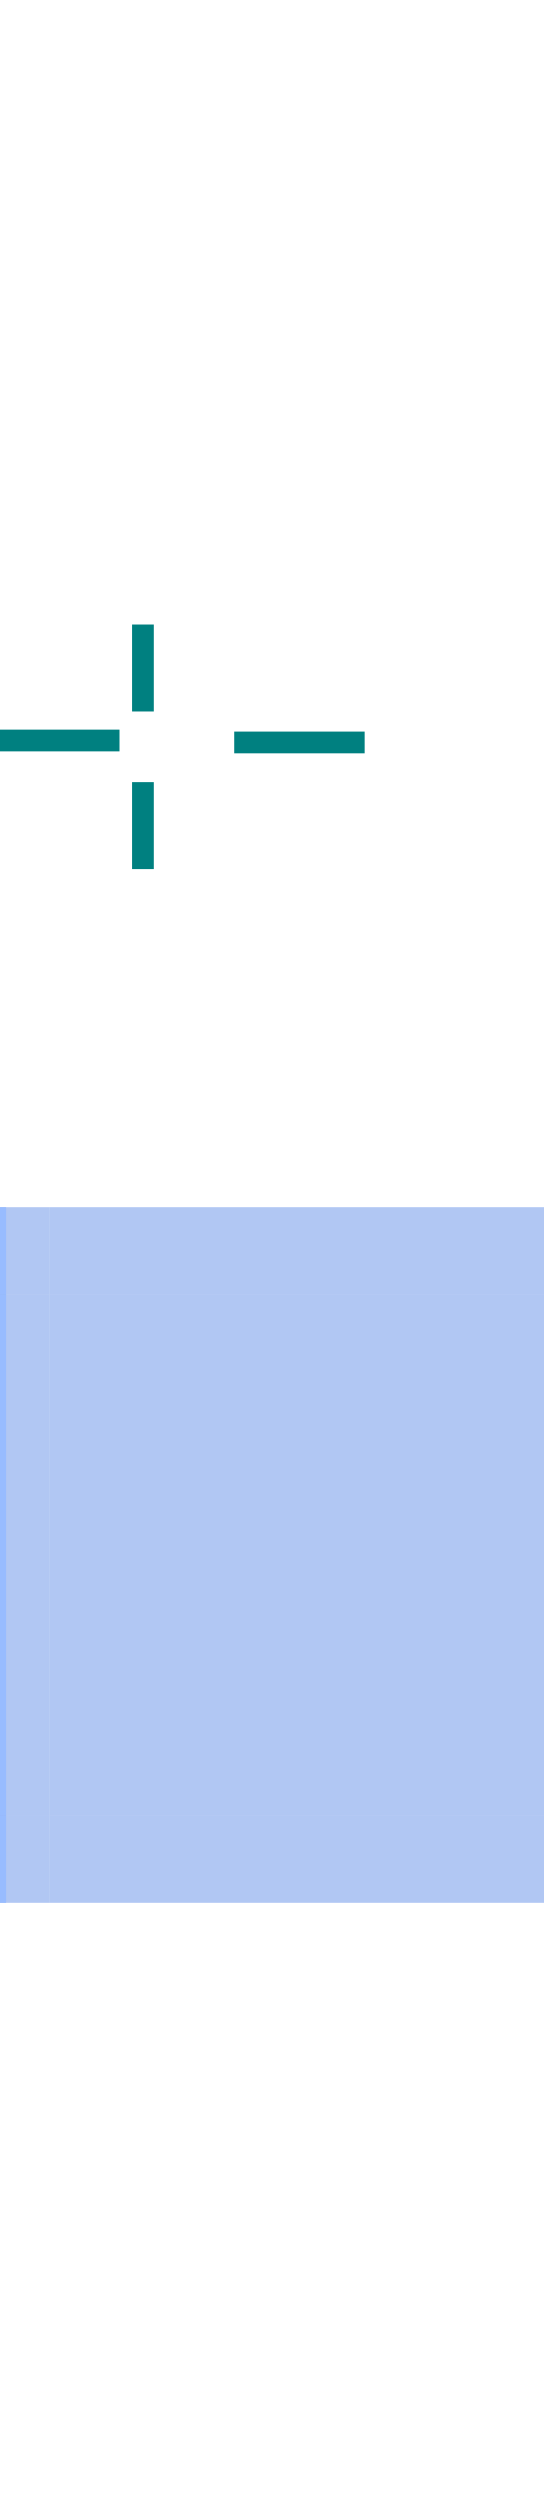
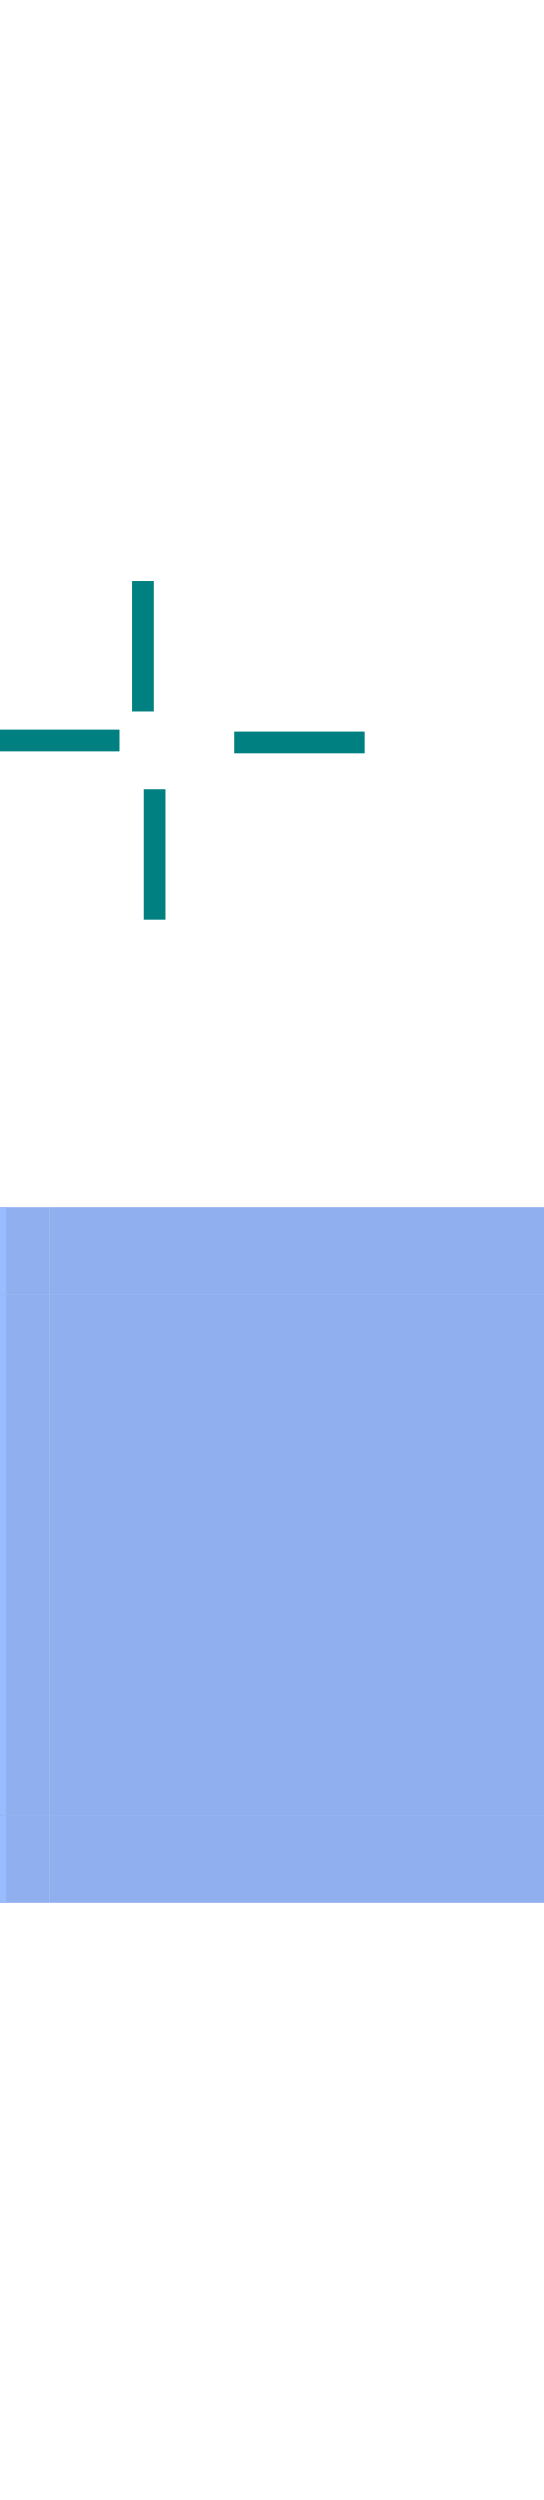
<svg xmlns="http://www.w3.org/2000/svg" xmlns:ns1="http://www.openswatchbook.org/uri/2009/osb" xmlns:xlink="http://www.w3.org/1999/xlink" width="25" height="115" viewBox="0 0 25 115" version="1.0" id="svg7080">
  <defs id="defs7082">
    <linearGradient id="linearGradient4842" ns1:paint="solid">
      <stop style="stop-color:#000000;stop-opacity:1;" offset="0" id="stop4840" />
    </linearGradient>
    <linearGradient id="hovernew" ns1:paint="solid">
-       <stop style="stop-color:#306be0;stop-opacity:0.376;" offset="0" id="stop4834" />
+       <stop style="stop-color:#306be0;stop-opacity:0.541;" offset="0" id="stop4834" />
    </linearGradient>
    <linearGradient id="linearGradient4802" ns1:paint="solid">
      <stop style="stop-color:#000000;stop-opacity:1;" offset="0" id="stop4800" />
    </linearGradient>
    <linearGradient id="linearGradient883" ns1:paint="solid">
      <stop style="stop-color:#98bcff;stop-opacity:1;" offset="0" id="stop881" />
    </linearGradient>
    <linearGradient id="selectedbody" ns1:paint="solid">
      <stop style="stop-color:#98bcff;stop-opacity:0.671;" offset="0" id="stop875" />
    </linearGradient>
    <linearGradient id="linearGradient1580" ns1:paint="solid">
      <stop style="stop-color:#000000;stop-opacity:1;" offset="0" id="stop1578" />
    </linearGradient>
    <linearGradient id="linearGradient5158" ns1:paint="solid">
      <stop style="stop-color:#000000;stop-opacity:1;" offset="0" id="stop5156" />
    </linearGradient>
    <linearGradient id="linearGradient5114" ns1:paint="solid">
      <stop style="stop-color:#98bcff;stop-opacity:1;" offset="0" id="stop5112" />
    </linearGradient>
    <linearGradient id="Hover-3" ns1:paint="solid">
      <stop id="stop5510" offset="0" stop-opacity=".494" style="stop-color:#2a2a2a;stop-opacity:1;" />
    </linearGradient>
    <linearGradient xlink:href="#linearGradient5114" id="linearGradient846" gradientUnits="userSpaceOnUse" gradientTransform="matrix(1,0,0,0.5,-0.5120063,-13.14764)" x1="-83.531" y1="0.281" x2="-59.531" y2="0.281" />
    <linearGradient xlink:href="#linearGradient5114" id="linearGradient862" gradientUnits="userSpaceOnUse" gradientTransform="matrix(0.1666667,0,0,0.5,-50.78077,-11.35873)" x1="-83.531" y1="0.281" x2="-59.531" y2="0.281" />
    <linearGradient xlink:href="#linearGradient5114" id="linearGradient918" gradientUnits="userSpaceOnUse" gradientTransform="matrix(0.1666667,0,0,0.5,-50.78077,-11.35873)" x1="-83.531" y1="0.281" x2="-59.531" y2="0.281" />
    <linearGradient xlink:href="#selectedbody" id="linearGradient879" x1="56.281" y1="71.53" x2="80.281" y2="71.53" gradientUnits="userSpaceOnUse" />
    <linearGradient xlink:href="#selectedbody" id="linearGradient885" x1="49.376" y1="-19.489" x2="53.376" y2="-19.489" gradientUnits="userSpaceOnUse" />
    <linearGradient xlink:href="#selectedbody" id="linearGradient887" x1="2.062" y1="48.388" x2="26.062" y2="48.388" gradientUnits="userSpaceOnUse" />
    <linearGradient xlink:href="#selectedbody" id="linearGradient889" x1="49.376" y1="-19.489" x2="53.376" y2="-19.489" gradientUnits="userSpaceOnUse" />
    <linearGradient xlink:href="#selectedbody" id="linearGradient891" x1="2.062" y1="48.388" x2="26.062" y2="48.388" gradientUnits="userSpaceOnUse" />
    <linearGradient xlink:href="#selectedbody" id="linearGradient893" x1="49.376" y1="-19.489" x2="53.376" y2="-19.489" gradientUnits="userSpaceOnUse" />
    <linearGradient xlink:href="#selectedbody" id="linearGradient895" x1="2.062" y1="48.388" x2="26.062" y2="48.388" gradientUnits="userSpaceOnUse" />
    <linearGradient xlink:href="#selectedbody" id="linearGradient897" x1="2.062" y1="48.388" x2="26.062" y2="48.388" gradientUnits="userSpaceOnUse" />
    <linearGradient xlink:href="#selectedbody" id="linearGradient899" x1="49.376" y1="-19.489" x2="53.376" y2="-19.489" gradientUnits="userSpaceOnUse" />
    <linearGradient xlink:href="#hovernew" id="linearGradient4844" x1="2.281" y1="71.53" x2="26.281" y2="71.53" gradientUnits="userSpaceOnUse" />
    <linearGradient xlink:href="#hovernew" id="linearGradient4846" x1="26.281" y1="71.53" x2="30.281" y2="71.53" gradientUnits="userSpaceOnUse" />
    <linearGradient xlink:href="#hovernew" id="linearGradient4848" x1="26.281" y1="85.531" x2="30.281" y2="85.531" gradientUnits="userSpaceOnUse" />
    <linearGradient xlink:href="#hovernew" id="linearGradient4850" x1="2.281" y1="85.53" x2="26.281" y2="85.53" gradientUnits="userSpaceOnUse" />
    <linearGradient xlink:href="#hovernew" id="linearGradient4852" x1="-64.703" y1="-10.218" x2="-60.703" y2="-10.218" gradientUnits="userSpaceOnUse" />
    <linearGradient xlink:href="#hovernew" id="linearGradient4854" x1="-84.043" y1="-12.007" x2="-60.043" y2="-12.007" gradientUnits="userSpaceOnUse" />
    <linearGradient xlink:href="#hovernew" id="linearGradient4856" x1="-64.703" y1="-10.218" x2="-60.703" y2="-10.218" gradientUnits="userSpaceOnUse" />
    <linearGradient xlink:href="#hovernew" id="linearGradient4858" x1="2.281" y1="57.53" x2="26.281" y2="57.53" gradientUnits="userSpaceOnUse" />
    <linearGradient xlink:href="#hovernew" id="linearGradient4860" x1="26.281" y1="57.53" x2="30.281" y2="57.53" gradientUnits="userSpaceOnUse" />
  </defs>
  <rect style="opacity:0.875;fill:#0000ff" y="24.342" width="5" x="-16.09" height="5" id="hint-stretch-borders" />
  <rect id="selected-center" y="59.53" x="56.281" width="24" height="24" style="opacity:1;fill:url(#linearGradient879);fill-opacity:1;fill-rule:evenodd;stroke-width:2" />
  <g style="fill:#98bcff;fill-opacity:1;opacity:1" id="selected-top" transform="translate(54.21943,9.142971)">
    <rect style="opacity:1;fill:url(#linearGradient891);fill-opacity:1.0;fill-rule:evenodd;stroke-width:0.408" height="4" width="24" x="2.062" y="46.388" id="rect930" />
    <rect id="rect932" y="46.388" x="2.062" width="24" height="1" style="opacity:1;fill:#b3cdff;fill-opacity:1;fill-rule:evenodd;stroke-width:0.408" />
  </g>
  <g style="fill:#98bcff;fill-opacity:1;opacity:1" transform="matrix(1,0,0,-1,54.21943,133.918)" id="selected-bottom">
    <rect id="rect936" y="46.388" x="2.062" width="24" height="4" style="opacity:1;fill:url(#linearGradient897);fill-opacity:1.0;fill-rule:evenodd;stroke-width:0.408" />
    <rect style="opacity:1;fill:#b3cdff;fill-opacity:1;fill-rule:evenodd;stroke-width:0.408" height="1" width="24" x="2.062" y="46.388" id="rect938" />
  </g>
  <g style="fill:#98bcff;fill-opacity:1;opacity:1" transform="rotate(90,36.59985,94.0687)" id="selected-right">
    <rect id="rect942" y="46.388" x="2.062" width="24" height="4" style="opacity:1;fill:url(#linearGradient895);fill-opacity:1.0;fill-rule:evenodd;stroke-width:0.408" />
    <rect style="opacity:1;fill:#b3cdff;fill-opacity:1;fill-rule:evenodd;stroke-width:0.408" height="1" width="24" x="2.062" y="46.388" id="rect944" />
  </g>
  <g style="fill:#98bcff;fill-opacity:1;opacity:1" id="selected-topright" transform="translate(62.79249,6.154762)">
    <rect id="rect948" y="-21.489" x="49.376" width="4" height="4" style="opacity:1;fill:url(#linearGradient893);fill-opacity:1.0;fill-rule:evenodd;stroke-width:0.167" transform="rotate(90)" />
    <path id="path950" d="m 17.489,49.376 v 1 h 3 v 3 h 1 v -4 z" style="opacity:1;fill:#b3cdff;fill-opacity:1;fill-rule:evenodd;stroke-width:0.167" />
  </g>
  <g style="fill:#98bcff;fill-opacity:1;opacity:1" transform="matrix(1,0,0,-1,62.79249,136.9062)" id="selected-bottomright">
    <rect transform="rotate(90)" style="opacity:1;fill:url(#linearGradient899);fill-opacity:1.0;fill-rule:evenodd;stroke-width:0.167" height="4" width="4" x="49.376" y="-21.489" id="rect954" />
    <path style="opacity:1;fill:#b3cdff;fill-opacity:1;fill-rule:evenodd;stroke-width:0.167" d="m 17.489,49.376 v 1 h 3 v 3 h 1 v -4 z" id="path956" />
  </g>
  <g id="selected-left" transform="matrix(0,1,1,0,5.893534,57.46886)" style="fill:#98bcff;fill-opacity:1;opacity:1">
    <rect style="opacity:1;fill:url(#linearGradient887);fill-opacity:1.0;fill-rule:evenodd;stroke-width:0.408" height="4" width="24" x="2.062" y="46.388" id="rect2007" />
    <rect id="rect2009" y="46.388" x="2.062" width="24" height="1" style="opacity:1;fill:#b3cdff;fill-opacity:1;fill-rule:evenodd;stroke-width:0.408" />
  </g>
  <g transform="matrix(-1,0,0,1,73.76966,6.154694)" id="selected-topleft" style="fill:#98bcff;fill-opacity:1;opacity:1">
    <rect transform="rotate(90)" style="opacity:1;fill:url(#linearGradient889);fill-opacity:1.0;fill-rule:evenodd;stroke-width:0.167" height="4" width="4" x="49.376" y="-21.489" id="rect2013" />
    <path style="opacity:1;fill:#b3cdff;fill-opacity:1;fill-rule:evenodd;stroke-width:0.167" d="m 17.489,49.376 v 1 h 3 v 3 h 1 v -4 z" id="path2015" />
  </g>
  <g id="selected-bottomleft" transform="rotate(-180,36.8848,68.45315)" style="fill:#98bcff;fill-opacity:1;opacity:1">
    <rect id="rect2019" y="-21.489" x="49.376" width="4" height="4" style="opacity:1;fill:url(#linearGradient885);fill-opacity:1.0;fill-rule:evenodd;stroke-width:0.167" transform="rotate(90)" />
    <path id="path2021" d="m 17.489,49.376 v 1 h 3 v 3 h 1 v -4 z" style="opacity:1;fill:#b3cdff;fill-opacity:1;fill-rule:evenodd;stroke-width:0.167" />
  </g>
-   <rect y="28.728" x="6.075" height="4" width="1" id="hover-hint-top-margin" style="opacity:1;fill:#008080;fill-opacity:1;stroke:none;stroke-width:10;stroke-linecap:butt;stroke-miterlimit:4;stroke-dasharray:none;stroke-opacity:1" />
-   <rect style="opacity:1;fill:#008080;fill-opacity:1;stroke:none;stroke-width:10;stroke-linecap:butt;stroke-miterlimit:4;stroke-dasharray:none;stroke-opacity:1" id="hover-hint-bottom-margin" width="1" height="4" x="6.075" y="35.978" />
+   <rect y="26.728" x="6.075" height="6" width="1" id="hover-hint-top-margin" style="opacity:1;fill:#008080;fill-opacity:1;stroke:none;stroke-width:10;stroke-linecap:butt;stroke-miterlimit:4;stroke-dasharray:none;stroke-opacity:1" />
+   <rect style="opacity:1;fill:#008080;fill-opacity:1;stroke:none;stroke-width:10;stroke-linecap:butt;stroke-miterlimit:4;stroke-dasharray:none;stroke-opacity:1" id="hover-hint-bottom-margin" width="1" height="6" x="6.612" y="36.305" />
  <rect y="33.563" x="-0.503" height="1" width="6" id="hover-hint-left-margin" style="opacity:1;fill:#008080;fill-opacity:1;stroke:none;stroke-width:10;stroke-linecap:butt;stroke-miterlimit:4;stroke-dasharray:none;stroke-opacity:1" />
  <rect style="opacity:1;fill:#008080;fill-opacity:1;stroke:none;stroke-width:10;stroke-linecap:butt;stroke-miterlimit:4;stroke-dasharray:none;stroke-opacity:1" id="hover-hint-right-margin" width="6" height="1" x="10.774" y="33.653" />
  <rect id="hover-center" y="59.53" x="2.281" width="24" height="24" style="opacity:1;fill:url(#linearGradient4844);fill-opacity:1;fill-rule:evenodd;stroke-width:2" />
  <g id="hover-left" transform="translate(12.28816,-0.5120357)">
    <rect transform="rotate(-90)" id="rect852" y="-14.007" x="-84.043" width="24" height="4" style="opacity:1;fill:url(#linearGradient4854);fill-opacity:1;fill-rule:evenodd;stroke-width:0.816" />
    <rect style="fill:url(#linearGradient846);fill-opacity:1;fill-rule:evenodd;stroke-width:0.816" height="2" width="24" x="-84.043" y="-14.007" id="rect844" transform="rotate(-90)" />
  </g>
  <g id="hover-topleft" transform="translate(10.49925,-5.172047)">
    <rect style="opacity:1;fill:url(#linearGradient4856);fill-opacity:1;fill-rule:evenodd;stroke-width:0.816" height="4" width="4" x="-64.703" y="-12.218" id="rect854" transform="rotate(-90)" />
    <rect transform="rotate(-90)" id="rect856" y="-12.218" x="-64.703" width="4" height="2" style="fill:url(#linearGradient862);fill-opacity:1;fill-rule:evenodd;stroke-width:0.816" />
  </g>
  <g transform="matrix(1,0,0,-1,10.49925,148.233)" id="hover-bottomleft">
    <rect transform="rotate(-90)" id="rect908" y="-12.218" x="-64.703" width="4" height="4" style="opacity:1;fill:url(#linearGradient4852);fill-opacity:1;fill-rule:evenodd;stroke-width:0.816" />
    <rect style="fill:url(#linearGradient918);fill-opacity:1;fill-rule:evenodd;stroke-width:0.816" height="2" width="4" x="-64.703" y="-12.218" id="rect910" transform="rotate(-90)" />
  </g>
  <rect style="opacity:1;fill:url(#linearGradient4850);fill-opacity:1;fill-rule:evenodd;stroke-width:2" height="4" width="24" x="2.281" y="83.53" id="hover-bottom" />
  <rect id="hover-top" y="55.53" x="2.281" width="24" height="4" style="opacity:1;fill:url(#linearGradient4858);fill-opacity:1;fill-rule:evenodd;stroke-width:2" />
  <rect style="opacity:1;fill:url(#linearGradient4846);fill-opacity:1;fill-rule:evenodd;stroke-width:2" height="24" width="4" x="26.281" y="59.53" id="rect4832" />
  <rect style="opacity:1;fill:url(#linearGradient4848);fill-opacity:1;fill-rule:evenodd;stroke-width:2" height="4" width="4" x="26.281" y="83.531" id="hover-bottomright" />
  <rect id="hover-topright" y="55.53" x="26.281" width="4" height="4" style="opacity:1;fill:url(#linearGradient4860);fill-opacity:1;fill-rule:evenodd;stroke-width:2" />
</svg>
